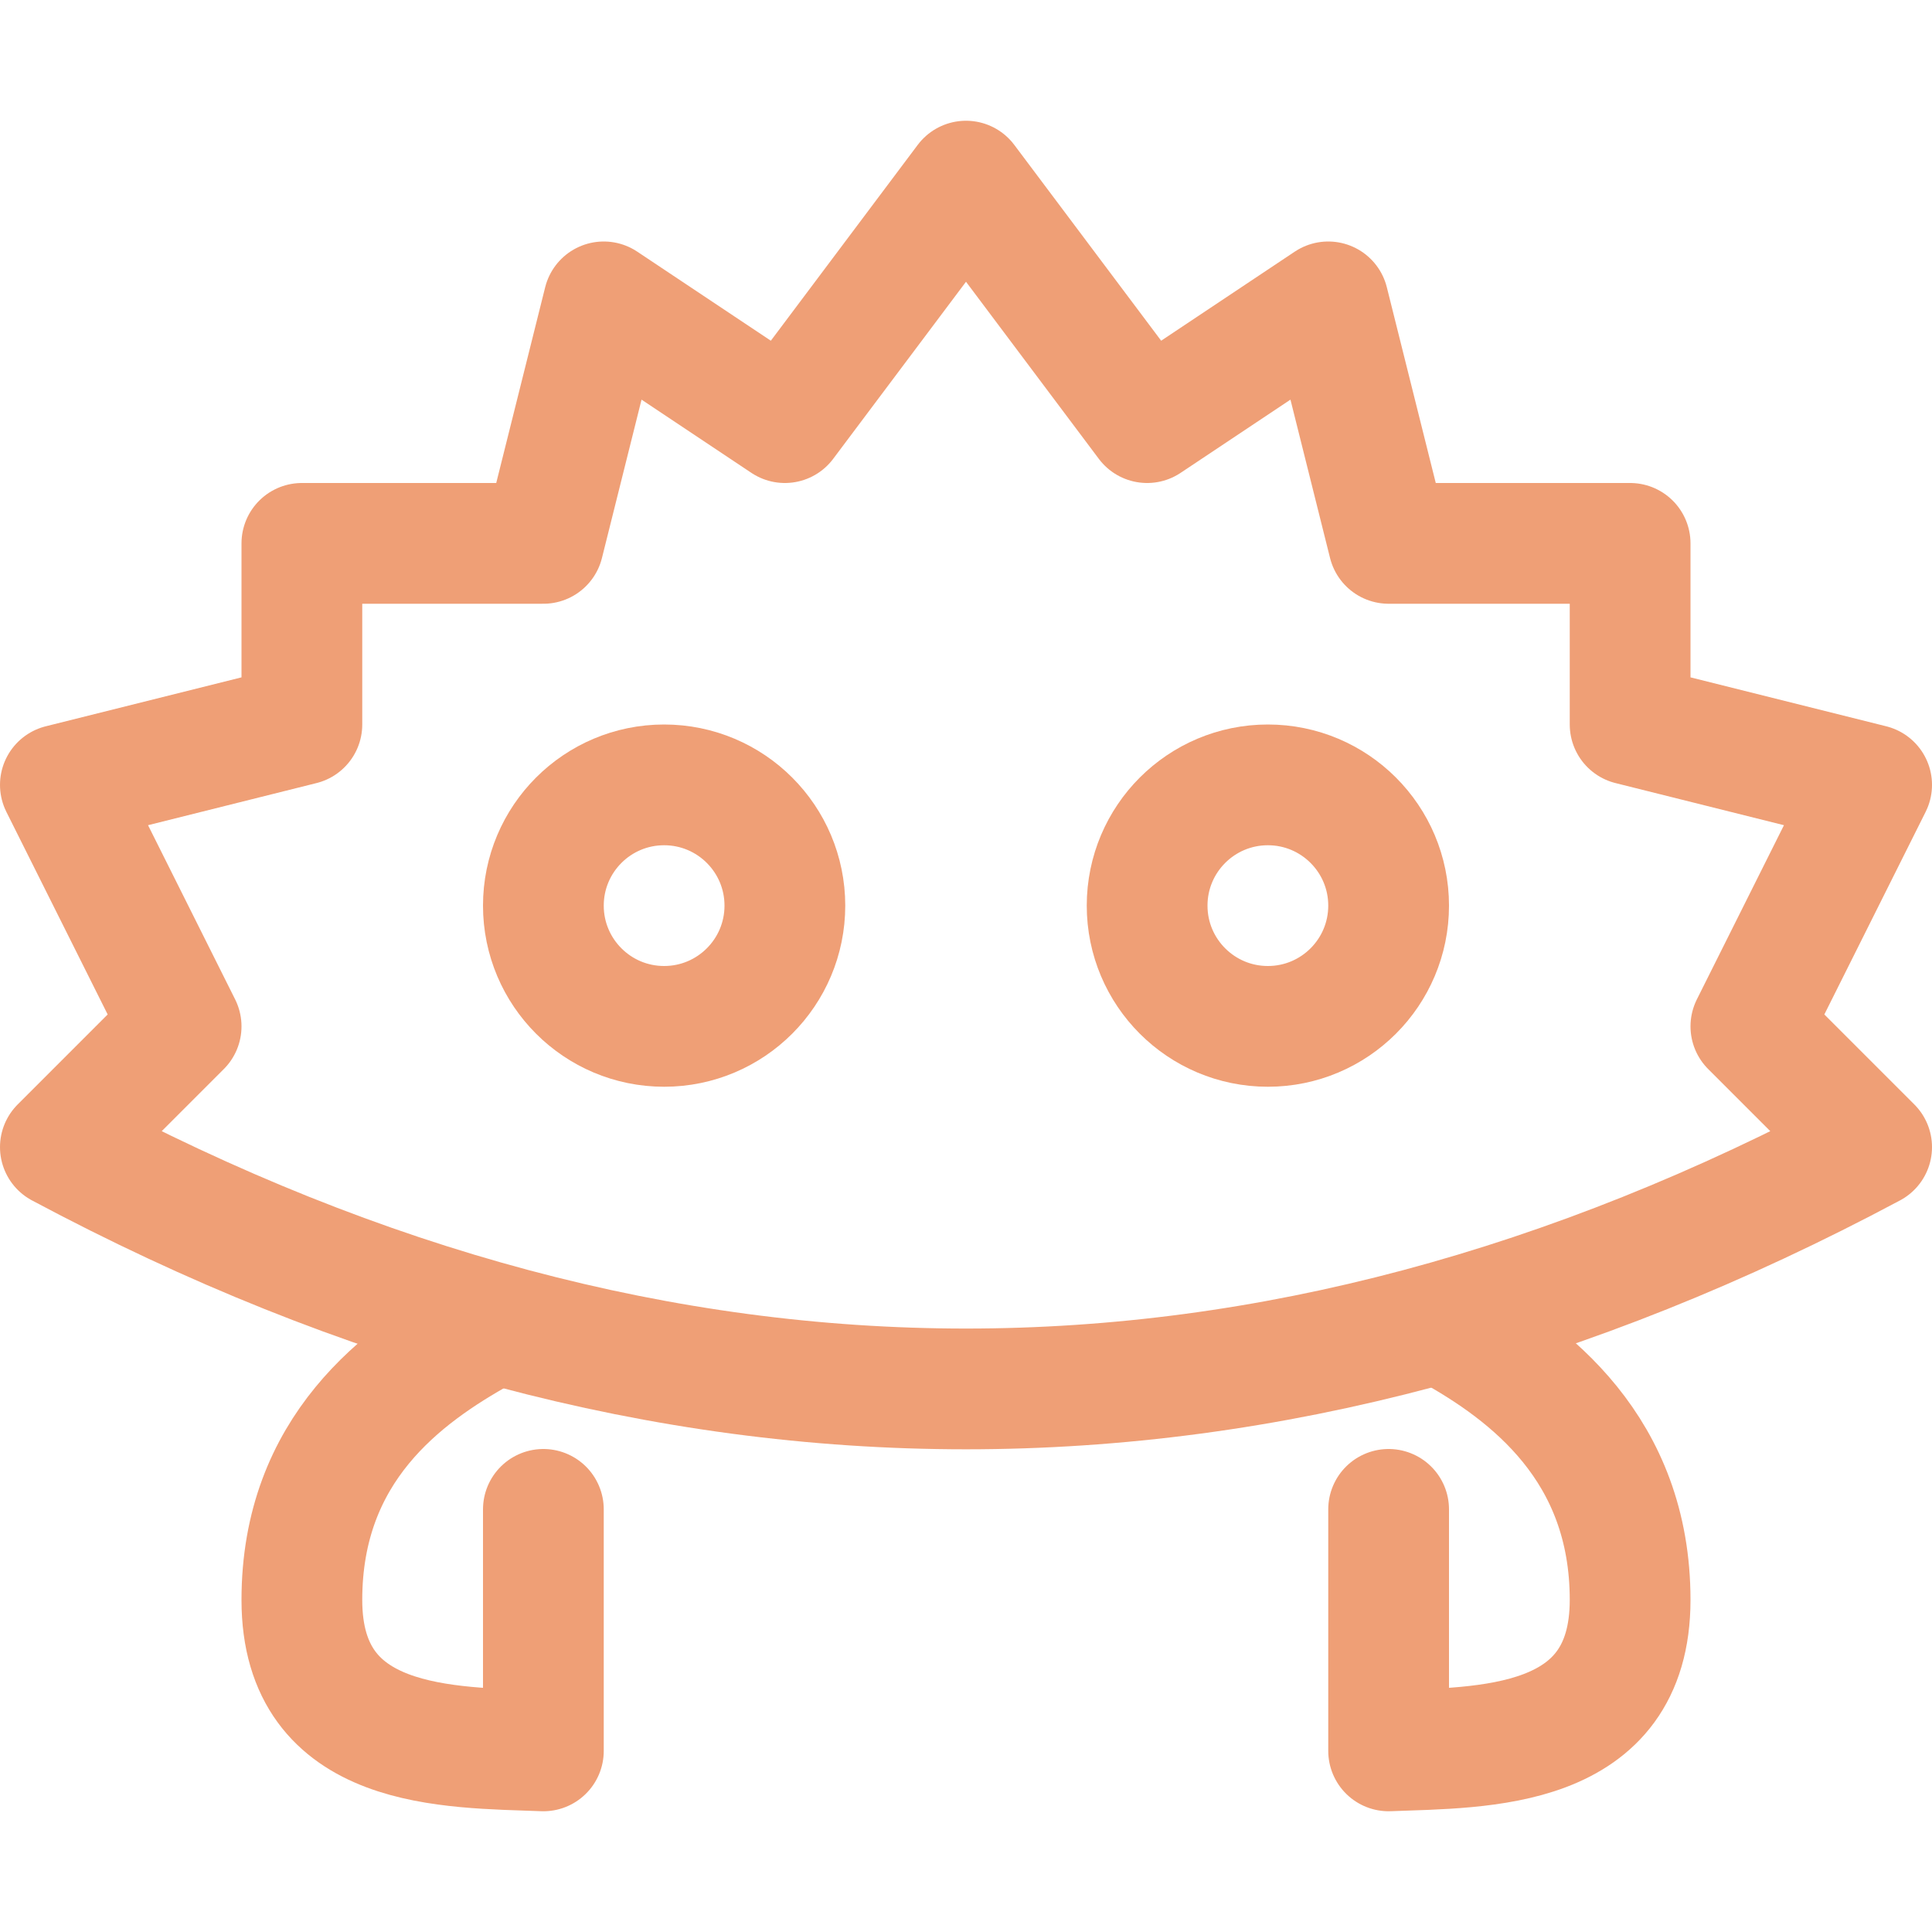
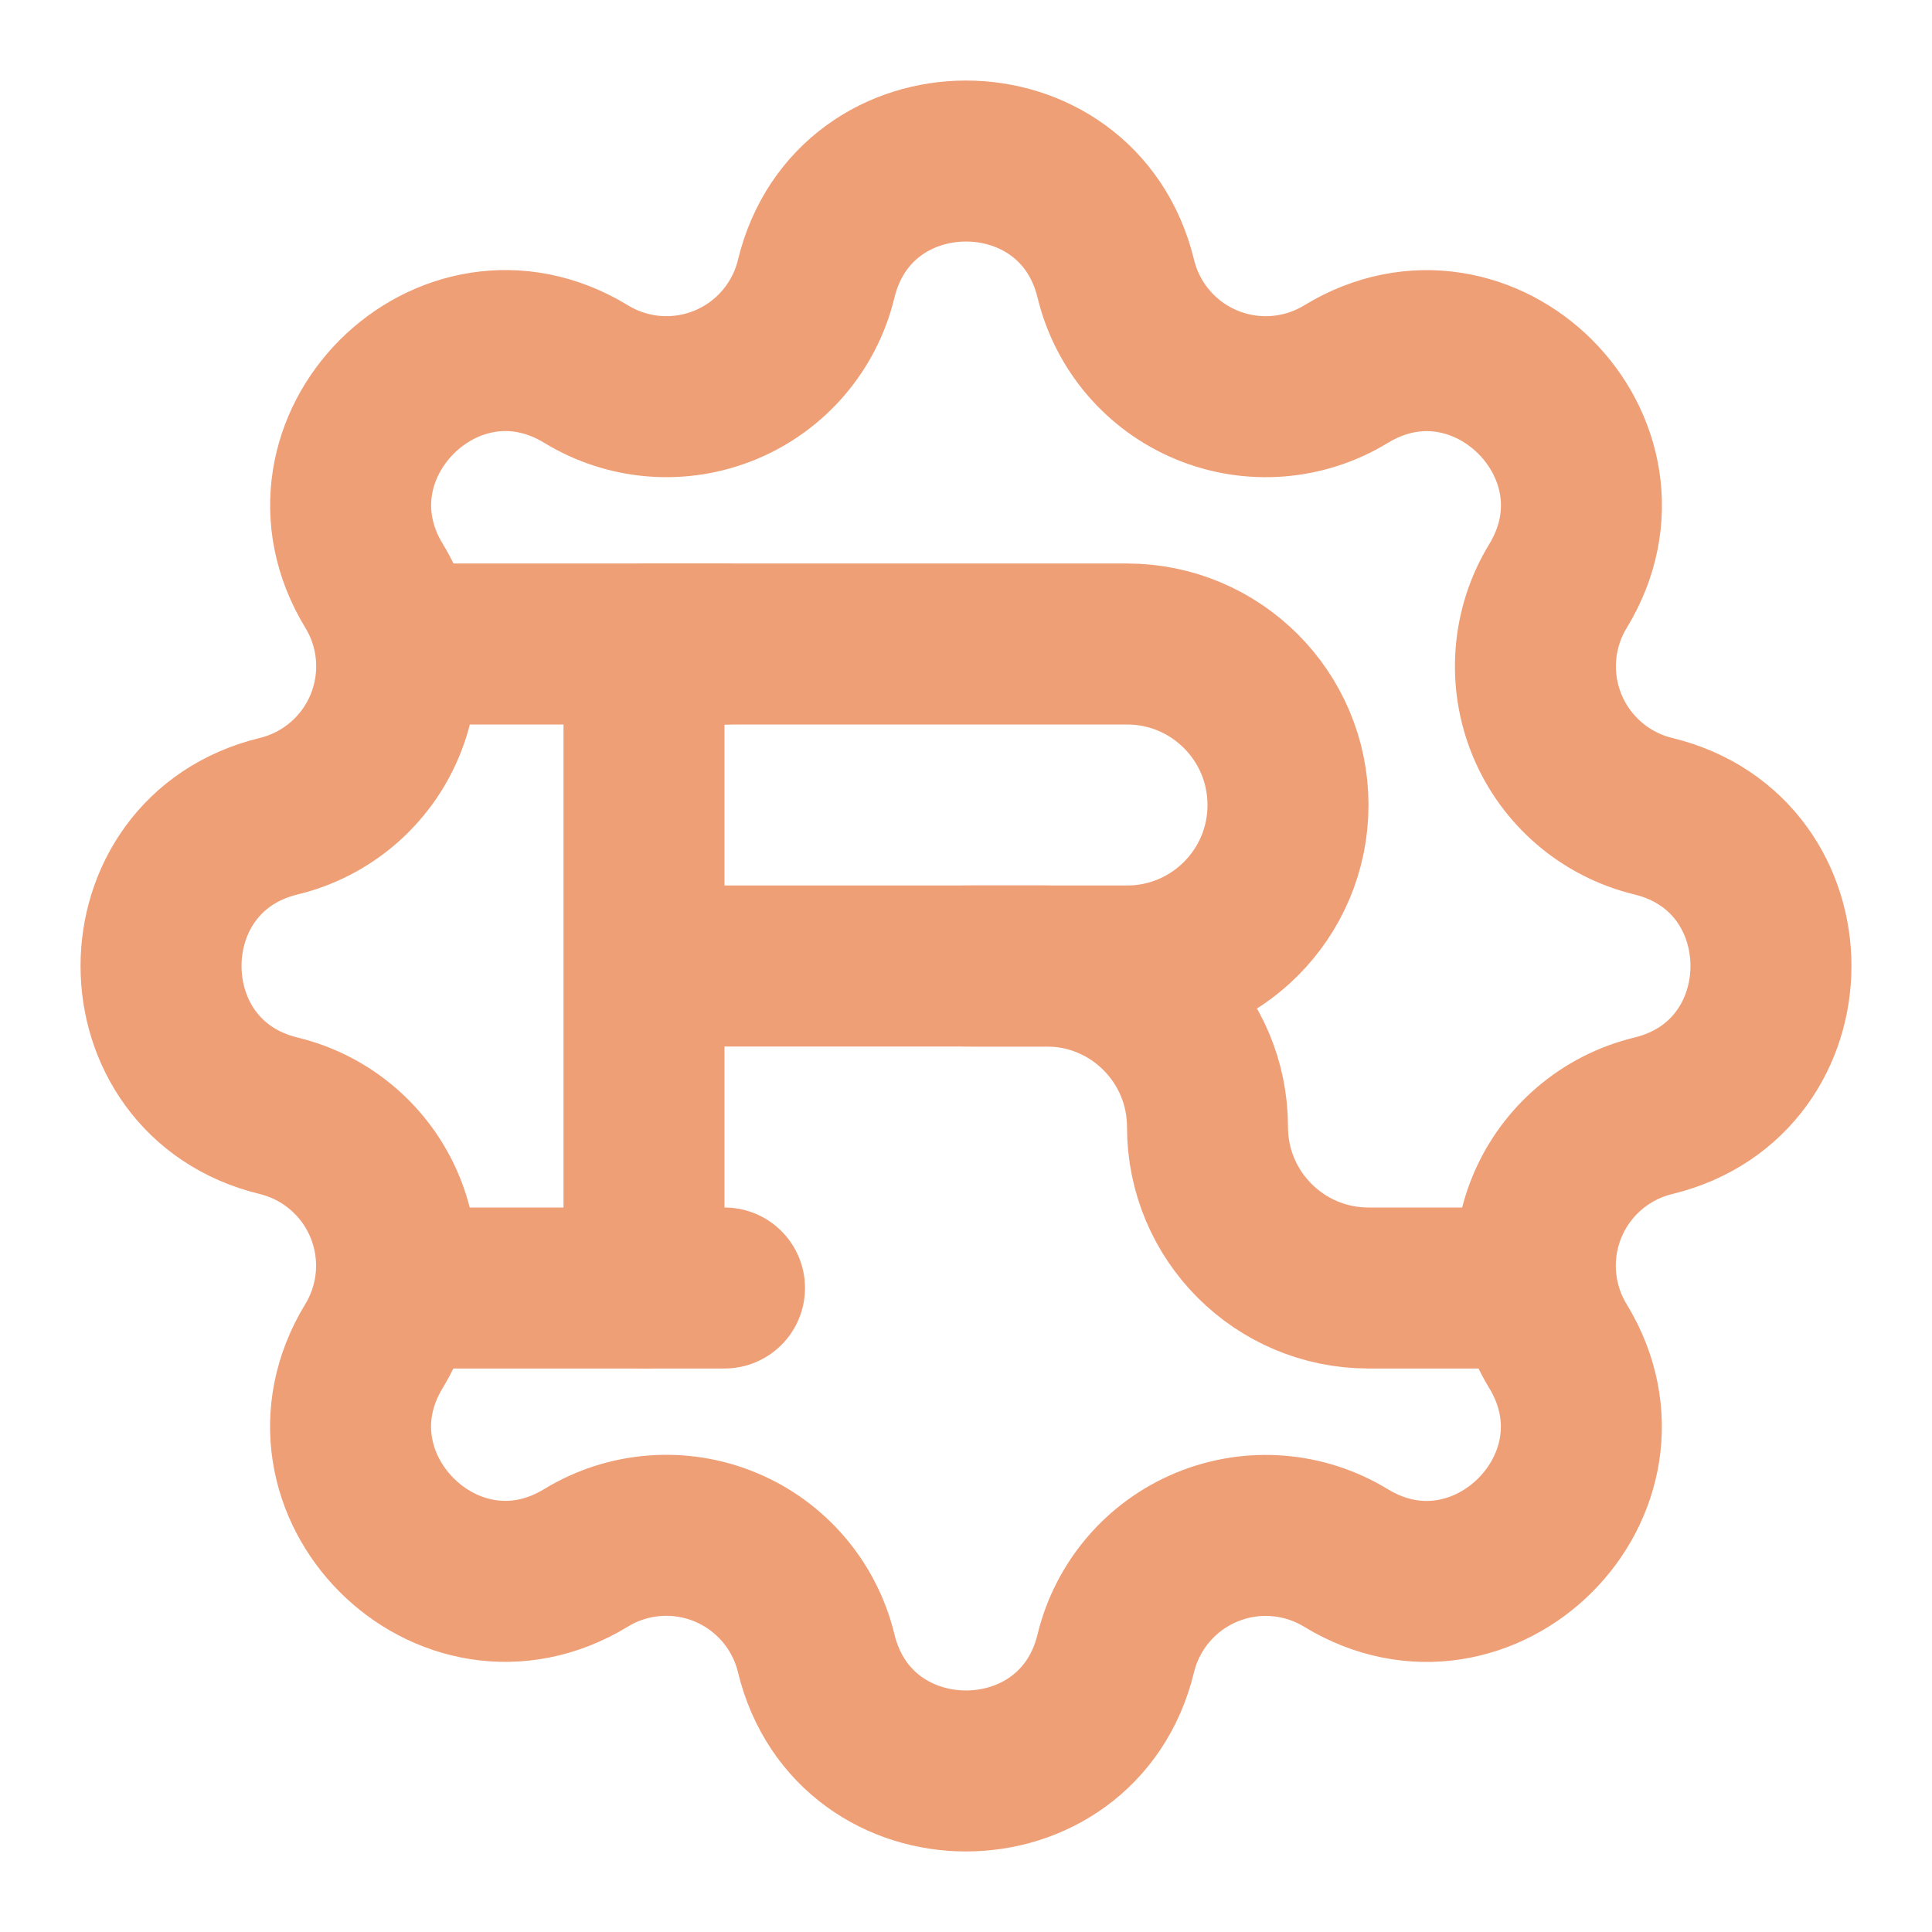
- <svg xmlns="http://www.w3.org/2000/svg" viewBox="0 0 16 16">
-   <g fill="none" stroke="#ef9f76" stroke-linecap="round" stroke-linejoin="round">
-     <path d="M15.5 9.5Q8 13.505.5 9.5l1-1l-1-2l2-.5V4.5h2l.5-2l1.5 1l1.5-2l1.5 2l1.5-1l.5 2h2V6l2 .5l-1 2z" />
-     <path d="M6.5 7.5a1 1 0 0 1-1 1a1 1 0 0 1-1-1a1 1 0 0 1 1-1a1 1 0 0 1 1 1m5 0a1 1 0 0 1-1 1a1 1 0 0 1-1-1a1 1 0 0 1 1-1a1 1 0 0 1 1 1M4 11.02c-.67.37-1.5.98-1.5 2.23s1.22 1.22 2 1.25v-2M12 11c.67.37 1.5 1 1.5 2.25s-1.22 1.22-2 1.25v-2" />
+ <svg xmlns="http://www.w3.org/2000/svg" viewBox="0 0 24 24">
+   <g fill="none" stroke="#ef9f76" stroke-linecap="round" stroke-linejoin="round" stroke-width="2">
+     <path d="M10.139 3.463c.473-1.95 3.249-1.95 3.722 0a1.916 1.916 0 0 0 2.859 1.185c1.714-1.045 3.678.918 2.633 2.633a1.916 1.916 0 0 0 1.184 2.858c1.95.473 1.95 3.249 0 3.722a1.916 1.916 0 0 0-1.185 2.859c1.045 1.714-.918 3.678-2.633 2.633a1.916 1.916 0 0 0-2.858 1.184c-.473 1.95-3.249 1.95-3.722 0a1.916 1.916 0 0 0-2.859-1.185c-1.714 1.045-3.678-.918-2.633-2.633a1.916 1.916 0 0 0-1.184-2.858c-1.95-.473-1.95-3.249 0-3.722A1.916 1.916 0 0 0 4.648 7.28c-1.045-1.714.918-3.678 2.633-2.633a1.914 1.914 0 0 0 2.858-1.184" />
+     <path d="M8 12h6a2 2 0 1 0 0-4H8v8z" />
+     <path d="M19 16h-2a2 2 0 0 1-2-2a2 2 0 0 0-2-2h-1M9 8H5m0 8h4" />
  </g>
</svg>
